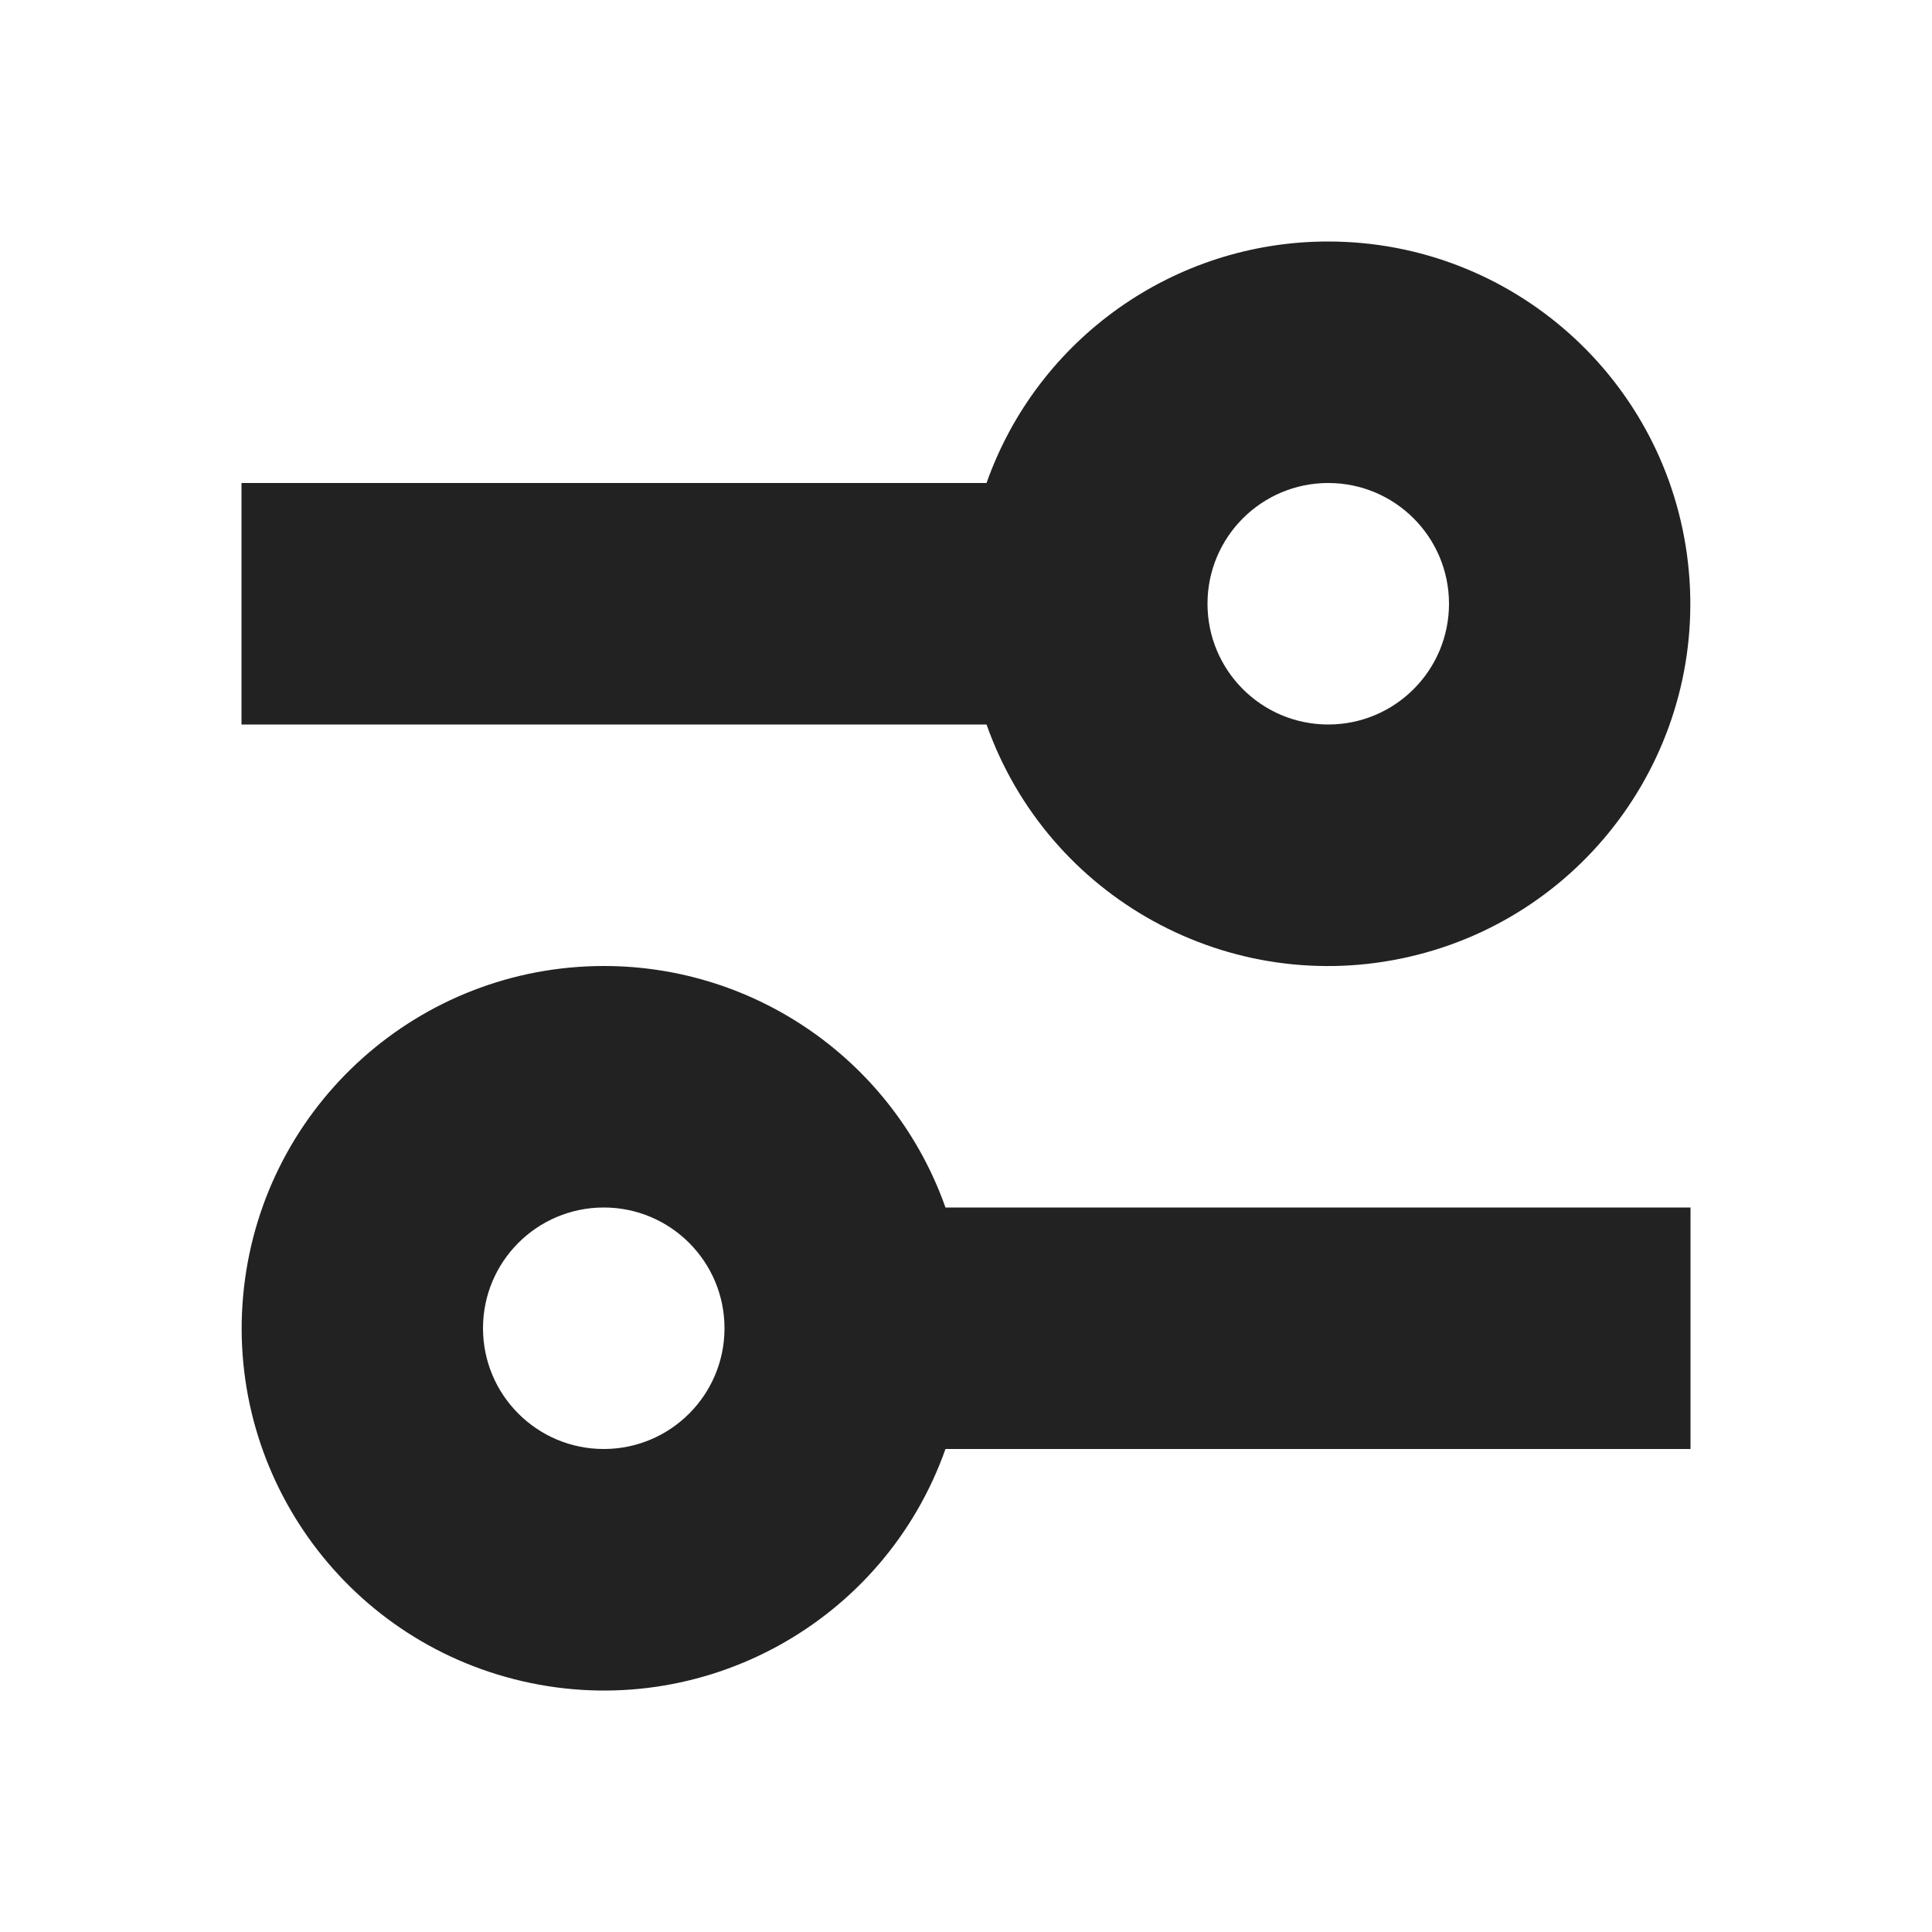
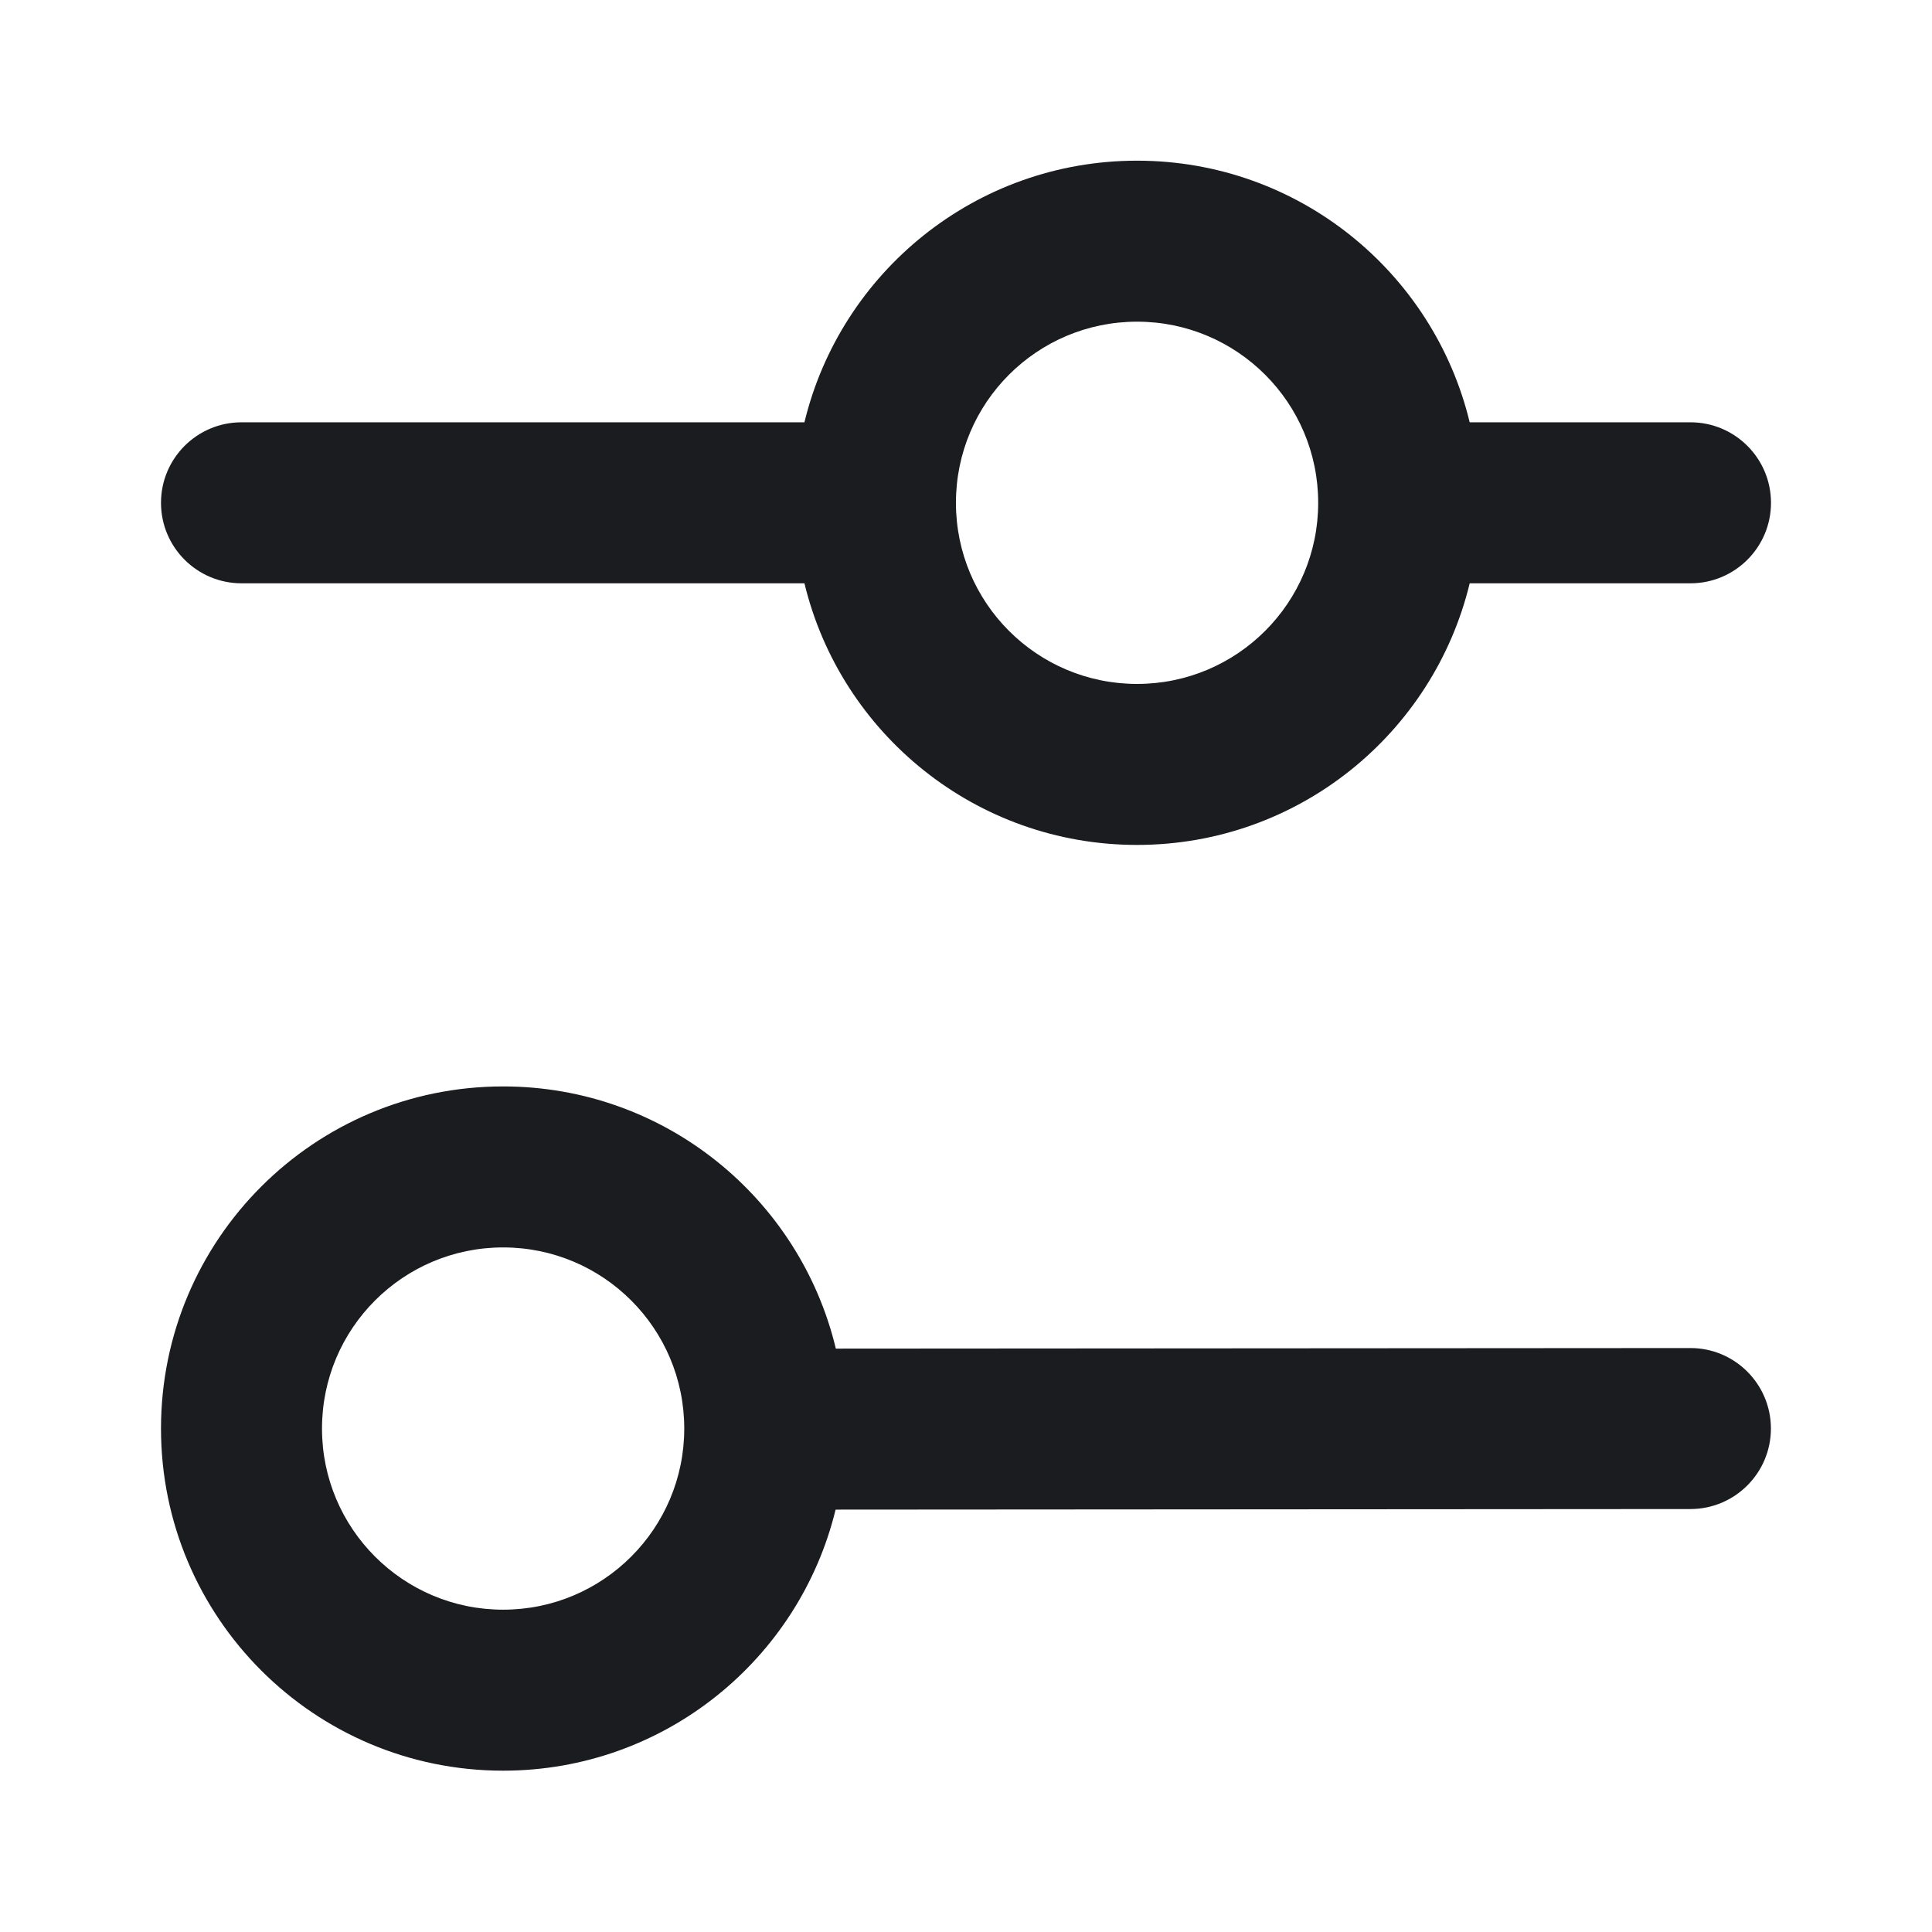
- <svg xmlns="http://www.w3.org/2000/svg" viewBox="0 0 16 16" style="display:block;height:16px;width:16px;fill:currentColor" aria-hidden="true" role="presentation" focusable="false" width="16" height="16">
-   <path d="M5 8a3 3 0 0 1 2.83 2H14v2H7.83A3 3 0 1 1 5 8zm0 2a1 1 0 1 0 0 2 1 1 0 0 0 0-2zm6-8a3 3 0 1 1-2.83 4H2V4h6.17A3 3 0 0 1 11 2zm0 2a1 1 0 1 0 0 2 1 1 0 0 0 0-2z" fill="#222222" />
+ <svg xmlns="http://www.w3.org/2000/svg" viewBox="0 0 24 24" fill="none" data-seed-icon="true" data-seed-icon-version="0.0.23" width="24" height="24" aria-hidden="true" class="seed-icon">
+   <g fill="none">
+     <g fill="none">
+       <path fill-rule="evenodd" clip-rule="evenodd" d="M9.993 7.246H3C2.448 7.246 2 6.798 2 6.246C2 5.694 2.448 5.246 3 5.246H9.993C10.443 3.381 12.122 1.996 14.125 1.996C16.128 1.996 17.807 3.381 18.257 5.246H21C21.552 5.246 22 5.694 22 6.246C22 6.798 21.552 7.246 21 7.246H18.257C17.807 9.111 16.128 10.496 14.125 10.496C12.122 10.496 10.443 9.111 9.993 7.246ZM11.875 6.246C11.875 5.003 12.882 3.996 14.125 3.996C15.368 3.996 16.375 5.003 16.375 6.246C16.375 7.489 15.368 8.496 14.125 8.496C12.882 8.496 11.875 7.489 11.875 6.246Z" fill="#1A1C20" />
+       <path fill-rule="evenodd" clip-rule="evenodd" d="M6.25 13.496C3.903 13.496 2 15.398 2 17.746C2 20.093 3.903 21.996 6.25 21.996C8.25 21.996 9.928 20.614 10.38 18.753L21 18.746C21.552 18.745 21.999 18.297 21.999 17.745C21.998 17.193 21.55 16.745 20.998 16.746L10.383 16.753C9.936 14.884 8.255 13.496 6.25 13.496ZM4 17.746C4 16.503 5.007 15.496 6.25 15.496C7.493 15.496 8.5 16.503 8.5 17.746C8.5 18.988 7.493 19.996 6.25 19.996C5.007 19.996 4 18.988 4 17.746Z" fill="#1A1C20" />
+     </g>
+   </g>
</svg>
